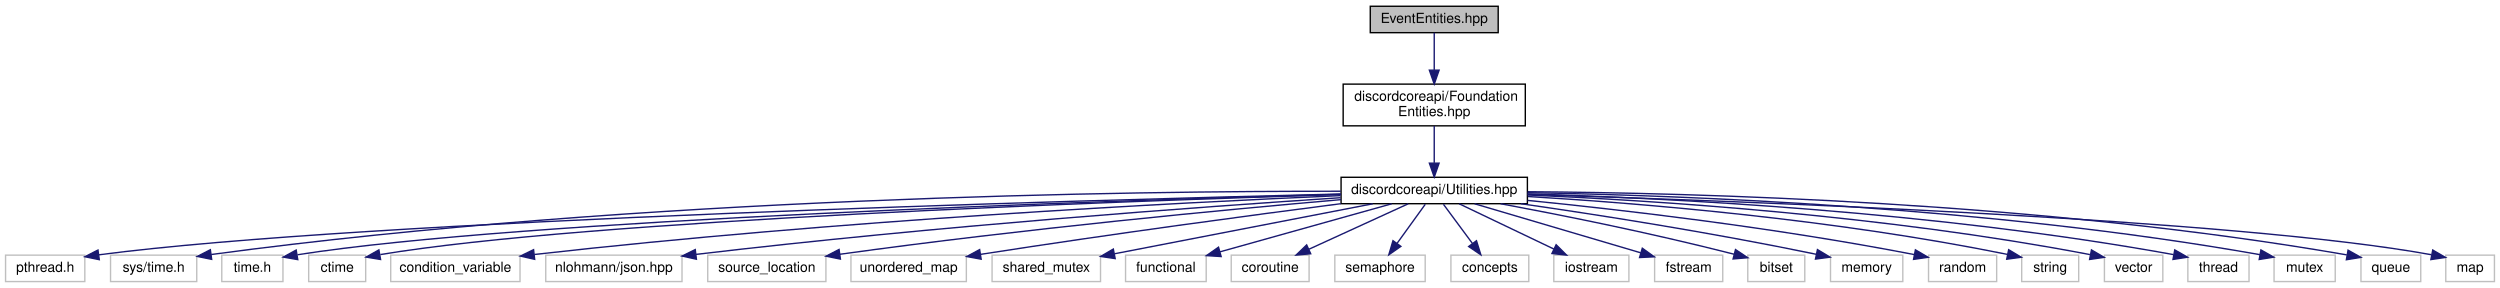
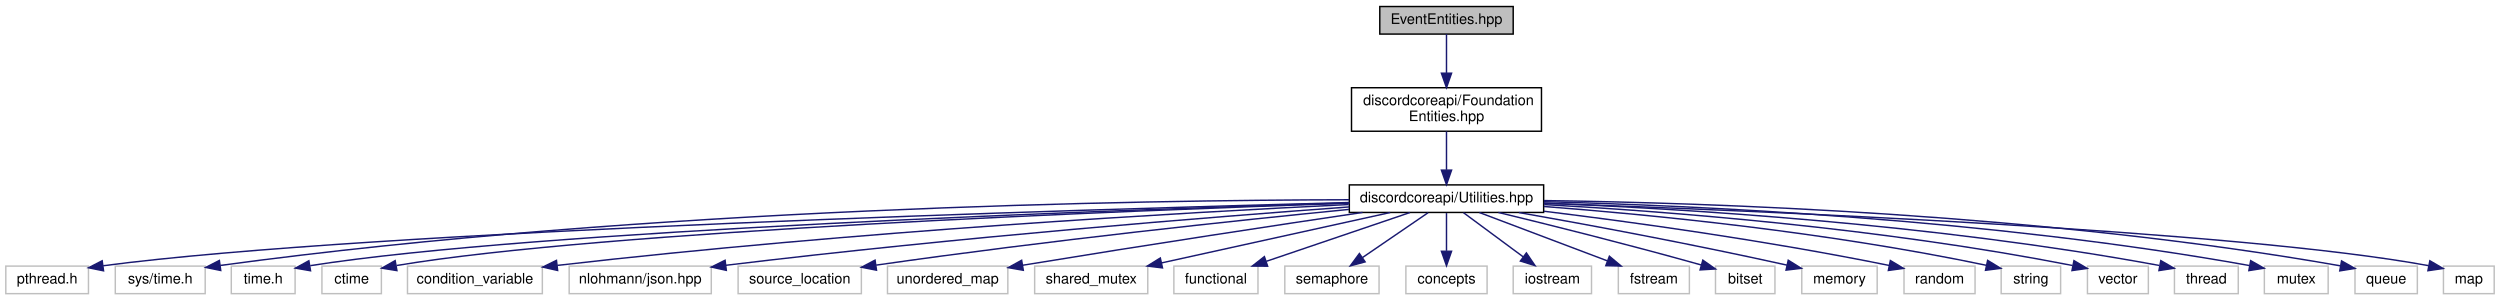
- <svg xmlns="http://www.w3.org/2000/svg" xmlns:xlink="http://www.w3.org/1999/xlink" width="1798pt" height="207pt" viewBox="0.00 0.00 1798.00 207.00">
+ <svg xmlns="http://www.w3.org/2000/svg" xmlns:xlink="http://www.w3.org/1999/xlink" width="1724pt" height="207pt" viewBox="0.00 0.00 1724.00 207.00">
  <g id="graph0" class="graph" transform="scale(1 1) rotate(0) translate(4 203)">
    <g id="node1" class="node">
      <g id="a_node1">
        <a xlink:title=" ">
-           <polygon fill="#bfbfbf" stroke="black" points="981.5,-179.5 981.5,-198.5 1073.5,-198.5 1073.5,-179.5 981.5,-179.5" />
-           <text text-anchor="middle" x="1027.5" y="-186.5" font-family="Helvetica,sans-Serif" font-size="10.00">EventEntities.hpp</text>
+           <polygon fill="#bfbfbf" stroke="black" points="947.5,-179.5 947.5,-198.5 1039.5,-198.5 1039.5,-179.5 947.5,-179.5" />
+           <text text-anchor="middle" x="993.5" y="-186.5" font-family="Helvetica,sans-Serif" font-size="10.00">EventEntities.hpp</text>
        </a>
      </g>
    </g>
    <g id="node2" class="node">
      <g id="a_node2">
        <a xlink:href="../../d4/deb/a00710.html" target="_top" xlink:title=" ">
-           <polygon fill="none" stroke="black" points="962,-112.5 962,-142.5 1093,-142.5 1093,-112.5 962,-112.5" />
-           <text text-anchor="start" x="970" y="-130.5" font-family="Helvetica,sans-Serif" font-size="10.00">discordcoreapi/Foundation</text>
-           <text text-anchor="middle" x="1027.5" y="-119.5" font-family="Helvetica,sans-Serif" font-size="10.00">Entities.hpp</text>
+           <polygon fill="none" stroke="black" points="928,-112.5 928,-142.5 1059,-142.5 1059,-112.5 928,-112.5" />
+           <text text-anchor="start" x="936" y="-130.5" font-family="Helvetica,sans-Serif" font-size="10.00">discordcoreapi/Foundation</text>
+           <text text-anchor="middle" x="993.5" y="-119.5" font-family="Helvetica,sans-Serif" font-size="10.00">Entities.hpp</text>
        </a>
      </g>
    </g>
    <g id="edge1" class="edge">
-       <path fill="none" stroke="midnightblue" d="M1027.5,-179.48C1027.5,-172.47 1027.5,-162.19 1027.5,-152.7" />
-       <polygon fill="midnightblue" stroke="midnightblue" points="1031,-152.52 1027.5,-142.52 1024,-152.52 1031,-152.52" />
+       <path fill="none" stroke="midnightblue" d="M993.5,-179.48C993.5,-172.47 993.5,-162.19 993.5,-152.7" />
+       <polygon fill="midnightblue" stroke="midnightblue" points="997,-152.52 993.5,-142.52 990,-152.52 997,-152.52" />
    </g>
    <g id="node3" class="node">
      <g id="a_node3">
        <a xlink:href="../../d5/dae/a00767.html" target="_top" xlink:title=" ">
-           <polygon fill="none" stroke="black" points="960.5,-56.5 960.5,-75.5 1094.5,-75.5 1094.5,-56.5 960.5,-56.5" />
-           <text text-anchor="middle" x="1027.5" y="-63.5" font-family="Helvetica,sans-Serif" font-size="10.00">discordcoreapi/Utilities.hpp</text>
+           <polygon fill="none" stroke="black" points="926.5,-56.5 926.5,-75.5 1060.5,-75.5 1060.5,-56.5 926.5,-56.5" />
+           <text text-anchor="middle" x="993.5" y="-63.5" font-family="Helvetica,sans-Serif" font-size="10.00">discordcoreapi/Utilities.hpp</text>
        </a>
      </g>
    </g>
    <g id="edge2" class="edge">
-       <path fill="none" stroke="midnightblue" d="M1027.5,-112.4C1027.5,-104.47 1027.5,-94.46 1027.5,-85.86" />
-       <polygon fill="midnightblue" stroke="midnightblue" points="1031,-85.66 1027.5,-75.66 1024,-85.66 1031,-85.66" />
+       <path fill="none" stroke="midnightblue" d="M993.5,-112.4C993.5,-104.47 993.5,-94.46 993.5,-85.86" />
+       <polygon fill="midnightblue" stroke="midnightblue" points="997,-85.66 993.5,-75.66 990,-85.66 997,-85.66" />
    </g>
    <g id="node4" class="node">
      <g id="a_node4">
        <a xlink:title=" ">
          <polygon fill="none" stroke="#bfbfbf" points="0,-0.5 0,-19.5 57,-19.5 57,-0.5 0,-0.5" />
          <text text-anchor="middle" x="28.5" y="-7.5" font-family="Helvetica,sans-Serif" font-size="10.00">pthread.h</text>
        </a>
      </g>
    </g>
    <g id="edge3" class="edge">
-       <path fill="none" stroke="midnightblue" d="M960.37,-63.48C775.08,-59.03 258.15,-44.84 66.97,-19.72" />
-       <polygon fill="midnightblue" stroke="midnightblue" points="67.41,-16.24 57.03,-18.36 66.46,-23.18 67.41,-16.24" />
+       <path fill="none" stroke="midnightblue" d="M926.45,-63.35C745.93,-58.65 251.53,-44.07 67.15,-19.74" />
+       <polygon fill="midnightblue" stroke="midnightblue" points="67.41,-16.24 57.03,-18.35 66.46,-23.18 67.41,-16.24" />
    </g>
    <g id="node5" class="node">
      <g id="a_node5">
        <a xlink:title=" ">
          <polygon fill="none" stroke="#bfbfbf" points="75.5,-0.5 75.5,-19.5 137.5,-19.5 137.5,-0.5 75.5,-0.5" />
          <text text-anchor="middle" x="106.5" y="-7.5" font-family="Helvetica,sans-Serif" font-size="10.00">sys/time.h</text>
        </a>
      </g>
    </g>
    <g id="edge4" class="edge">
-       <path fill="none" stroke="midnightblue" d="M960.27,-65.45C813.99,-65.6 455.87,-61.41 147.87,-19.95" />
-       <polygon fill="midnightblue" stroke="midnightblue" points="148.23,-16.47 137.85,-18.58 147.29,-23.4 148.23,-16.47" />
+       <path fill="none" stroke="midnightblue" d="M926.43,-65.26C784.35,-64.97 442.57,-59.92 147.87,-19.95" />
+       <polygon fill="midnightblue" stroke="midnightblue" points="148.23,-16.47 137.85,-18.58 147.28,-23.4 148.23,-16.47" />
    </g>
    <g id="node6" class="node">
      <g id="a_node6">
        <a xlink:title=" ">
          <polygon fill="none" stroke="#bfbfbf" points="155.5,-0.5 155.5,-19.5 199.5,-19.5 199.5,-0.5 155.5,-0.5" />
          <text text-anchor="middle" x="177.5" y="-7.5" font-family="Helvetica,sans-Serif" font-size="10.00">time.h</text>
        </a>
      </g>
    </g>
    <g id="edge5" class="edge">
-       <path fill="none" stroke="midnightblue" d="M960.38,-63.28C795.18,-58.74 371.22,-45.13 209.95,-19.79" />
-       <polygon fill="midnightblue" stroke="midnightblue" points="210.15,-16.28 199.71,-18.1 209.01,-23.18 210.15,-16.28" />
+       <path fill="none" stroke="midnightblue" d="M926.48,-63.1C766.41,-58.25 364.34,-44.19 209.95,-19.8" />
+       <polygon fill="midnightblue" stroke="midnightblue" points="210.15,-16.28 199.71,-18.1 209,-23.19 210.15,-16.28" />
    </g>
    <g id="node7" class="node">
      <g id="a_node7">
        <a xlink:title=" ">
          <polygon fill="none" stroke="#bfbfbf" points="218,-0.5 218,-19.5 259,-19.5 259,-0.5 218,-0.5" />
          <text text-anchor="middle" x="238.5" y="-7.5" font-family="Helvetica,sans-Serif" font-size="10.00">ctime</text>
        </a>
      </g>
    </g>
    <g id="edge6" class="edge">
-       <path fill="none" stroke="midnightblue" d="M960.23,-63.1C803.79,-58.36 418.13,-44.68 269.54,-19.91" />
-       <polygon fill="midnightblue" stroke="midnightblue" points="269.71,-16.38 259.26,-18.1 268.5,-23.28 269.71,-16.38" />
+       <path fill="none" stroke="midnightblue" d="M926.39,-62.89C775.29,-57.82 411.16,-43.7 269.47,-19.9" />
+       <polygon fill="midnightblue" stroke="midnightblue" points="269.72,-16.39 259.26,-18.09 268.5,-23.28 269.72,-16.39" />
    </g>
    <g id="node8" class="node">
      <g id="a_node8">
        <a xlink:title=" ">
          <polygon fill="none" stroke="#bfbfbf" points="277,-0.5 277,-19.5 370,-19.5 370,-0.5 277,-0.5" />
          <text text-anchor="middle" x="323.5" y="-7.5" font-family="Helvetica,sans-Serif" font-size="10.00">condition_variable</text>
        </a>
      </g>
    </g>
    <g id="edge7" class="edge">
-       <path fill="none" stroke="midnightblue" d="M960.15,-62.32C843.98,-57.27 598.27,-44.64 380.24,-19.97" />
-       <polygon fill="midnightblue" stroke="midnightblue" points="380.54,-16.49 370.21,-18.83 379.75,-23.44 380.54,-16.49" />
+       <path fill="none" stroke="midnightblue" d="M926.09,-61.96C814.7,-56.53 585.05,-43.55 380.25,-19.98" />
+       <polygon fill="midnightblue" stroke="midnightblue" points="380.55,-16.49 370.21,-18.82 379.74,-23.45 380.55,-16.49" />
    </g>
    <g id="node9" class="node">
      <g id="a_node9">
        <a xlink:title=" ">
          <polygon fill="none" stroke="#bfbfbf" points="388.5,-0.5 388.5,-19.5 486.5,-19.5 486.5,-0.5 388.5,-0.5" />
          <text text-anchor="middle" x="437.5" y="-7.5" font-family="Helvetica,sans-Serif" font-size="10.00">nlohmann/json.hpp</text>
        </a>
      </g>
    </g>
    <g id="edge8" class="edge">
-       <path fill="none" stroke="midnightblue" d="M960.16,-60.81C860.97,-54.31 669.55,-40.48 496.57,-20.05" />
-       <polygon fill="midnightblue" stroke="midnightblue" points="496.86,-16.56 486.51,-18.85 496.03,-23.51 496.86,-16.56" />
+       <path fill="none" stroke="midnightblue" d="M926.5,-60.31C832.7,-53.44 656.71,-39.45 496.55,-20.06" />
+       <polygon fill="midnightblue" stroke="midnightblue" points="496.87,-16.57 486.52,-18.83 496.02,-23.52 496.87,-16.57" />
    </g>
    <g id="node10" class="node">
      <g id="a_node10">
        <a xlink:title=" ">
          <polygon fill="none" stroke="#bfbfbf" points="505,-0.5 505,-19.5 590,-19.5 590,-0.5 505,-0.5" />
          <text text-anchor="middle" x="547.5" y="-7.5" font-family="Helvetica,sans-Serif" font-size="10.00">source_location</text>
        </a>
      </g>
    </g>
    <g id="edge9" class="edge">
-       <path fill="none" stroke="midnightblue" d="M960.44,-59.43C877.93,-52.25 733.33,-38.61 600.03,-20.13" />
-       <polygon fill="midnightblue" stroke="midnightblue" points="600.43,-16.66 590.04,-18.74 599.46,-23.59 600.43,-16.66" />
+       <path fill="none" stroke="midnightblue" d="M926.24,-58.6C849.66,-51.04 720.55,-37.42 600.18,-20.17" />
+       <polygon fill="midnightblue" stroke="midnightblue" points="600.44,-16.67 590.05,-18.71 599.44,-23.6 600.44,-16.67" />
    </g>
    <g id="node11" class="node">
      <g id="a_node11">
        <a xlink:title=" ">
          <polygon fill="none" stroke="#bfbfbf" points="608,-0.5 608,-19.5 691,-19.5 691,-0.5 608,-0.5" />
          <text text-anchor="middle" x="649.5" y="-7.5" font-family="Helvetica,sans-Serif" font-size="10.00">unordered_map</text>
        </a>
      </g>
    </g>
    <g id="edge10" class="edge">
-       <path fill="none" stroke="midnightblue" d="M960.38,-56.52C896.46,-48.27 797.29,-35.03 701.39,-20.09" />
-       <polygon fill="midnightblue" stroke="midnightblue" points="701.65,-16.59 691.23,-18.5 700.56,-23.5 701.65,-16.59" />
+       <path fill="none" stroke="midnightblue" d="M935.62,-56.5C878.67,-48.05 788.96,-34.5 701.35,-20.11" />
+       <polygon fill="midnightblue" stroke="midnightblue" points="701.67,-16.62 691.24,-18.44 700.53,-23.52 701.67,-16.62" />
    </g>
    <g id="node12" class="node">
      <g id="a_node12">
        <a xlink:title=" ">
          <polygon fill="none" stroke="#bfbfbf" points="709.5,-0.5 709.5,-19.5 787.5,-19.5 787.5,-0.5 709.5,-0.5" />
          <text text-anchor="middle" x="748.5" y="-7.5" font-family="Helvetica,sans-Serif" font-size="10.00">shared_mutex</text>
        </a>
      </g>
    </g>
    <g id="edge11" class="edge">
-       <path fill="none" stroke="midnightblue" d="M983.29,-56.44C932.73,-46.66 850.18,-30.68 797.64,-20.51" />
-       <polygon fill="midnightblue" stroke="midnightblue" points="798.03,-17.02 787.55,-18.56 796.7,-23.89 798.03,-17.02" />
+       <path fill="none" stroke="midnightblue" d="M954.68,-56.44C911.94,-47.02 843.17,-31.87 796.93,-21.68" />
+       <polygon fill="midnightblue" stroke="midnightblue" points="797.66,-18.25 787.14,-19.52 796.15,-25.09 797.66,-18.25" />
    </g>
    <g id="node13" class="node">
      <g id="a_node13">
        <a xlink:title=" ">
          <polygon fill="none" stroke="#bfbfbf" points="805.5,-0.5 805.5,-19.5 863.5,-19.5 863.5,-0.5 805.5,-0.5" />
          <text text-anchor="middle" x="834.5" y="-7.5" font-family="Helvetica,sans-Serif" font-size="10.00">functional</text>
        </a>
      </g>
    </g>
    <g id="edge12" class="edge">
-       <path fill="none" stroke="midnightblue" d="M996.92,-56.44C963.5,-47.09 909.87,-32.09 873.46,-21.9" />
-       <polygon fill="midnightblue" stroke="midnightblue" points="874.25,-18.49 863.67,-19.16 872.36,-25.23 874.25,-18.49" />
+       <path fill="none" stroke="midnightblue" d="M968.31,-56.44C941.56,-47.36 899.1,-32.94 869.19,-22.78" />
+       <polygon fill="midnightblue" stroke="midnightblue" points="870.17,-19.42 859.58,-19.52 867.92,-26.05 870.17,-19.42" />
    </g>
    <g id="node14" class="node">
      <g id="a_node14">
        <a xlink:title=" ">
-           <polygon fill="none" stroke="#bfbfbf" points="881.5,-0.5 881.5,-19.5 937.5,-19.5 937.5,-0.5 881.5,-0.5" />
-           <text text-anchor="middle" x="909.5" y="-7.5" font-family="Helvetica,sans-Serif" font-size="10.00">coroutine</text>
+           <polygon fill="none" stroke="#bfbfbf" points="882,-0.5 882,-19.5 947,-19.5 947,-0.5 882,-0.5" />
+           <text text-anchor="middle" x="914.5" y="-7.5" font-family="Helvetica,sans-Serif" font-size="10.00">semaphore</text>
        </a>
      </g>
    </g>
    <g id="edge13" class="edge">
-       <path fill="none" stroke="midnightblue" d="M1008.8,-56.44C989.56,-47.64 959.35,-33.81 937.3,-23.72" />
-       <polygon fill="midnightblue" stroke="midnightblue" points="938.66,-20.5 928.11,-19.52 935.75,-26.86 938.66,-20.5" />
+       <path fill="none" stroke="midnightblue" d="M980.81,-56.32C968.6,-47.98 949.92,-35.21 935.5,-25.35" />
+       <polygon fill="midnightblue" stroke="midnightblue" points="937.39,-22.41 927.16,-19.65 933.44,-28.19 937.39,-22.41" />
    </g>
    <g id="node15" class="node">
      <g id="a_node15">
        <a xlink:title=" ">
-           <polygon fill="none" stroke="#bfbfbf" points="956,-0.5 956,-19.5 1021,-19.5 1021,-0.5 956,-0.5" />
-           <text text-anchor="middle" x="988.5" y="-7.5" font-family="Helvetica,sans-Serif" font-size="10.00">semaphore</text>
+           <polygon fill="none" stroke="#bfbfbf" points="965.5,-0.5 965.5,-19.5 1021.5,-19.5 1021.5,-0.5 965.5,-0.5" />
+           <text text-anchor="middle" x="993.5" y="-7.5" font-family="Helvetica,sans-Serif" font-size="10.00">concepts</text>
        </a>
      </g>
    </g>
    <g id="edge14" class="edge">
-       <path fill="none" stroke="midnightblue" d="M1021.06,-56.08C1015.55,-48.46 1007.47,-37.26 1000.74,-27.94" />
-       <polygon fill="midnightblue" stroke="midnightblue" points="1003.51,-25.81 994.82,-19.75 997.84,-29.91 1003.51,-25.81" />
+       <path fill="none" stroke="midnightblue" d="M993.5,-56.08C993.5,-49.01 993.5,-38.86 993.5,-29.99" />
+       <polygon fill="midnightblue" stroke="midnightblue" points="997,-29.75 993.5,-19.75 990,-29.75 997,-29.75" />
    </g>
    <g id="node16" class="node">
      <g id="a_node16">
        <a xlink:title=" ">
-           <polygon fill="none" stroke="#bfbfbf" points="1039.5,-0.5 1039.5,-19.5 1095.5,-19.5 1095.5,-0.5 1039.5,-0.5" />
-           <text text-anchor="middle" x="1067.5" y="-7.5" font-family="Helvetica,sans-Serif" font-size="10.00">concepts</text>
+           <polygon fill="none" stroke="#bfbfbf" points="1039.5,-0.5 1039.5,-19.5 1093.5,-19.5 1093.5,-0.5 1039.5,-0.5" />
+           <text text-anchor="middle" x="1066.5" y="-7.5" font-family="Helvetica,sans-Serif" font-size="10.00">iostream</text>
        </a>
      </g>
    </g>
    <g id="edge15" class="edge">
-       <path fill="none" stroke="midnightblue" d="M1034.11,-56.08C1039.76,-48.46 1048.04,-37.26 1054.95,-27.94" />
-       <polygon fill="midnightblue" stroke="midnightblue" points="1057.88,-29.87 1061.02,-19.75 1052.25,-25.7 1057.88,-29.87" />
+       <path fill="none" stroke="midnightblue" d="M1005.23,-56.32C1016.34,-48.11 1033.24,-35.6 1046.48,-25.81" />
+       <polygon fill="midnightblue" stroke="midnightblue" points="1048.6,-28.59 1054.56,-19.83 1044.44,-22.97 1048.6,-28.59" />
    </g>
    <g id="node17" class="node">
      <g id="a_node17">
        <a xlink:title=" ">
-           <polygon fill="none" stroke="#bfbfbf" points="1113.5,-0.5 1113.5,-19.5 1167.5,-19.5 1167.5,-0.5 1113.5,-0.5" />
-           <text text-anchor="middle" x="1140.5" y="-7.5" font-family="Helvetica,sans-Serif" font-size="10.00">iostream</text>
+           <polygon fill="none" stroke="#bfbfbf" points="1112,-0.5 1112,-19.5 1161,-19.5 1161,-0.5 1112,-0.5" />
+           <text text-anchor="middle" x="1136.5" y="-7.5" font-family="Helvetica,sans-Serif" font-size="10.00">fstream</text>
        </a>
      </g>
    </g>
    <g id="edge16" class="edge">
-       <path fill="none" stroke="midnightblue" d="M1045.41,-56.44C1063.75,-47.68 1092.51,-33.94 1113.59,-23.86" />
-       <polygon fill="midnightblue" stroke="midnightblue" points="1115.17,-26.99 1122.68,-19.52 1112.15,-20.67 1115.17,-26.99" />
+       <path fill="none" stroke="midnightblue" d="M1016.16,-56.44C1039.9,-47.48 1077.41,-33.31 1104.24,-23.18" />
+       <polygon fill="midnightblue" stroke="midnightblue" points="1105.83,-26.32 1113.95,-19.52 1103.36,-19.77 1105.83,-26.32" />
    </g>
    <g id="node18" class="node">
      <g id="a_node18">
        <a xlink:title=" ">
-           <polygon fill="none" stroke="#bfbfbf" points="1186,-0.5 1186,-19.5 1235,-19.5 1235,-0.5 1186,-0.5" />
-           <text text-anchor="middle" x="1210.5" y="-7.5" font-family="Helvetica,sans-Serif" font-size="10.00">fstream</text>
+           <polygon fill="none" stroke="#bfbfbf" points="1179,-0.5 1179,-19.5 1220,-19.5 1220,-0.5 1179,-0.5" />
+           <text text-anchor="middle" x="1199.5" y="-7.5" font-family="Helvetica,sans-Serif" font-size="10.00">bitset</text>
        </a>
      </g>
    </g>
    <g id="edge17" class="edge">
-       <path fill="none" stroke="midnightblue" d="M1056.5,-56.44C1088.97,-46.86 1141.56,-31.34 1176.09,-21.15" />
-       <polygon fill="midnightblue" stroke="midnightblue" points="1177.15,-24.49 1185.75,-18.3 1175.17,-17.78 1177.15,-24.49" />
+       <path fill="none" stroke="midnightblue" d="M1029.24,-56.49C1063.07,-48.31 1115.47,-35.31 1169.25,-20.26" />
+       <polygon fill="midnightblue" stroke="midnightblue" points="1170.27,-23.61 1178.94,-17.52 1168.37,-16.87 1170.27,-23.61" />
    </g>
    <g id="node19" class="node">
      <g id="a_node19">
        <a xlink:title=" ">
-           <polygon fill="none" stroke="#bfbfbf" points="1253,-0.5 1253,-19.5 1294,-19.5 1294,-0.5 1253,-0.5" />
-           <text text-anchor="middle" x="1273.5" y="-7.5" font-family="Helvetica,sans-Serif" font-size="10.00">bitset</text>
+           <polygon fill="none" stroke="#bfbfbf" points="1238.5,-0.5 1238.5,-19.5 1290.5,-19.5 1290.5,-0.5 1238.5,-0.5" />
+           <text text-anchor="middle" x="1264.5" y="-7.5" font-family="Helvetica,sans-Serif" font-size="10.00">memory</text>
        </a>
      </g>
    </g>
    <g id="edge18" class="edge">
-       <path fill="none" stroke="midnightblue" d="M1075.22,-56.48C1117.23,-48.66 1180.23,-36.2 1243.27,-20.14" />
-       <polygon fill="midnightblue" stroke="midnightblue" points="1244.17,-23.52 1252.97,-17.64 1242.42,-16.75 1244.17,-23.52" />
+       <path fill="none" stroke="midnightblue" d="M1043.41,-56.43C1089.16,-48.36 1158.97,-35.51 1228.38,-20.15" />
+       <polygon fill="midnightblue" stroke="midnightblue" points="1229.17,-23.56 1238.17,-17.96 1227.65,-16.72 1229.17,-23.56" />
    </g>
    <g id="node20" class="node">
      <g id="a_node20">
        <a xlink:title=" ">
-           <polygon fill="none" stroke="#bfbfbf" points="1312.5,-0.5 1312.5,-19.5 1364.5,-19.5 1364.5,-0.5 1312.5,-0.5" />
-           <text text-anchor="middle" x="1338.5" y="-7.5" font-family="Helvetica,sans-Serif" font-size="10.00">memory</text>
+           <polygon fill="none" stroke="#bfbfbf" points="1309,-0.5 1309,-19.5 1358,-19.5 1358,-0.5 1309,-0.5" />
+           <text text-anchor="middle" x="1333.5" y="-7.5" font-family="Helvetica,sans-Serif" font-size="10.00">random</text>
        </a>
      </g>
    </g>
    <g id="edge19" class="edge">
-       <path fill="none" stroke="midnightblue" d="M1089.73,-56.49C1143.56,-48.75 1223.66,-36.36 1302.13,-20.14" />
-       <polygon fill="midnightblue" stroke="midnightblue" points="1303.11,-23.51 1312.19,-18.04 1301.68,-16.66 1303.11,-23.51" />
+       <path fill="none" stroke="midnightblue" d="M1060.74,-57.33C1120.74,-49.97 1211.15,-37.66 1298.84,-19.93" />
+       <polygon fill="midnightblue" stroke="midnightblue" points="1299.6,-23.35 1308.69,-17.91 1298.2,-16.49 1299.6,-23.35" />
    </g>
    <g id="node21" class="node">
      <g id="a_node21">
        <a xlink:title=" ">
-           <polygon fill="none" stroke="#bfbfbf" points="1383,-0.5 1383,-19.5 1432,-19.5 1432,-0.5 1383,-0.5" />
-           <text text-anchor="middle" x="1407.5" y="-7.5" font-family="Helvetica,sans-Serif" font-size="10.00">random</text>
+           <polygon fill="none" stroke="#bfbfbf" points="1376,-0.5 1376,-19.5 1417,-19.5 1417,-0.5 1376,-0.5" />
+           <text text-anchor="middle" x="1396.5" y="-7.5" font-family="Helvetica,sans-Serif" font-size="10.00">string</text>
        </a>
      </g>
    </g>
    <g id="edge20" class="edge">
-       <path fill="none" stroke="midnightblue" d="M1094.57,-58.88C1162.39,-52.1 1270.35,-39.7 1372.81,-19.9" />
-       <polygon fill="midnightblue" stroke="midnightblue" points="1373.56,-23.32 1382.7,-17.96 1372.22,-16.45 1373.56,-23.32" />
+       <path fill="none" stroke="midnightblue" d="M1060.65,-60.6C1133.77,-54.99 1254.18,-43.34 1365.64,-20.08" />
+       <polygon fill="midnightblue" stroke="midnightblue" points="1366.66,-23.45 1375.71,-17.95 1365.2,-16.6 1366.66,-23.45" />
    </g>
    <g id="node22" class="node">
      <g id="a_node22">
        <a xlink:title=" ">
-           <polygon fill="none" stroke="#bfbfbf" points="1450,-0.5 1450,-19.5 1491,-19.5 1491,-0.5 1450,-0.5" />
-           <text text-anchor="middle" x="1470.5" y="-7.5" font-family="Helvetica,sans-Serif" font-size="10.00">string</text>
+           <polygon fill="none" stroke="#bfbfbf" points="1435.5,-0.5 1435.5,-19.5 1477.5,-19.5 1477.5,-0.5 1435.5,-0.5" />
+           <text text-anchor="middle" x="1456.5" y="-7.5" font-family="Helvetica,sans-Serif" font-size="10.00">vector</text>
        </a>
      </g>
    </g>
    <g id="edge21" class="edge">
-       <path fill="none" stroke="midnightblue" d="M1094.8,-61.68C1175.14,-56.82 1313.55,-45.63 1439.87,-20.01" />
-       <polygon fill="midnightblue" stroke="midnightblue" points="1440.63,-23.42 1449.72,-17.98 1439.22,-16.57 1440.63,-23.42" />
+       <path fill="none" stroke="midnightblue" d="M1060.85,-61.93C1144.41,-57.24 1291.27,-46.14 1425.28,-19.89" />
+       <polygon fill="midnightblue" stroke="midnightblue" points="1426.2,-23.28 1435.32,-17.89 1424.83,-16.41 1426.2,-23.28" />
    </g>
    <g id="node23" class="node">
      <g id="a_node23">
        <a xlink:title=" ">
-           <polygon fill="none" stroke="#bfbfbf" points="1509.5,-0.5 1509.5,-19.5 1551.5,-19.5 1551.5,-0.5 1509.5,-0.5" />
-           <text text-anchor="middle" x="1530.5" y="-7.5" font-family="Helvetica,sans-Serif" font-size="10.00">vector</text>
+           <polygon fill="none" stroke="#bfbfbf" points="1495.5,-0.5 1495.5,-19.5 1539.5,-19.5 1539.5,-0.5 1495.5,-0.5" />
+           <text text-anchor="middle" x="1517.5" y="-7.5" font-family="Helvetica,sans-Serif" font-size="10.00">thread</text>
        </a>
      </g>
    </g>
    <g id="edge22" class="edge">
-       <path fill="none" stroke="midnightblue" d="M1094.68,-62.76C1184.84,-58.84 1349.99,-48.43 1499.07,-19.91" />
-       <polygon fill="midnightblue" stroke="midnightblue" points="1500.18,-23.26 1509.32,-17.91 1498.84,-16.39 1500.18,-23.26" />
+       <path fill="none" stroke="midnightblue" d="M1060.65,-62.94C1154,-59.18 1328.27,-48.9 1484.98,-19.94" />
+       <polygon fill="midnightblue" stroke="midnightblue" points="1486.09,-23.29 1495.27,-18.01 1484.8,-16.41 1486.09,-23.29" />
    </g>
    <g id="node24" class="node">
      <g id="a_node24">
        <a xlink:title=" ">
-           <polygon fill="none" stroke="#bfbfbf" points="1569.5,-0.5 1569.5,-19.5 1613.5,-19.5 1613.5,-0.5 1569.5,-0.5" />
-           <text text-anchor="middle" x="1591.5" y="-7.5" font-family="Helvetica,sans-Serif" font-size="10.00">thread</text>
+           <polygon fill="none" stroke="#bfbfbf" points="1557.5,-0.5 1557.5,-19.5 1601.5,-19.5 1601.5,-0.5 1557.5,-0.5" />
+           <text text-anchor="middle" x="1579.5" y="-7.5" font-family="Helvetica,sans-Serif" font-size="10.00">mutex</text>
        </a>
      </g>
    </g>
    <g id="edge23" class="edge">
-       <path fill="none" stroke="midnightblue" d="M1094.54,-63.59C1194.19,-60.57 1387.25,-51.11 1559.28,-19.87" />
-       <polygon fill="midnightblue" stroke="midnightblue" points="1560.08,-23.28 1569.28,-18.02 1558.81,-16.4 1560.08,-23.28" />
+       <path fill="none" stroke="midnightblue" d="M1060.71,-63.91C1163.77,-61.28 1366.99,-52.3 1547.35,-19.85" />
+       <polygon fill="midnightblue" stroke="midnightblue" points="1548.07,-23.27 1557.28,-18.03 1546.81,-16.39 1548.07,-23.27" />
    </g>
    <g id="node25" class="node">
      <g id="a_node25">
        <a xlink:title=" ">
-           <polygon fill="none" stroke="#bfbfbf" points="1631.5,-0.5 1631.5,-19.5 1675.5,-19.5 1675.5,-0.5 1631.5,-0.5" />
-           <text text-anchor="middle" x="1653.5" y="-7.5" font-family="Helvetica,sans-Serif" font-size="10.00">mutex</text>
+           <polygon fill="none" stroke="#bfbfbf" points="1620,-0.5 1620,-19.5 1663,-19.5 1663,-0.5 1620,-0.5" />
+           <text text-anchor="middle" x="1641.5" y="-7.5" font-family="Helvetica,sans-Serif" font-size="10.00">queue</text>
        </a>
      </g>
    </g>
    <g id="edge24" class="edge">
-       <path fill="none" stroke="midnightblue" d="M1094.55,-64.43C1203.49,-62.53 1425.62,-54.54 1621.39,-19.83" />
-       <polygon fill="midnightblue" stroke="midnightblue" points="1622.06,-23.26 1631.28,-18.05 1620.82,-16.38 1622.06,-23.26" />
+       <path fill="none" stroke="midnightblue" d="M1060.72,-64.69C1172.88,-63.17 1405.18,-55.74 1609.92,-19.68" />
+       <polygon fill="midnightblue" stroke="midnightblue" points="1610.73,-23.09 1619.96,-17.88 1609.5,-16.2 1610.73,-23.09" />
    </g>
    <g id="node26" class="node">
      <g id="a_node26">
        <a xlink:title=" ">
-           <polygon fill="none" stroke="#bfbfbf" points="1694,-0.5 1694,-19.5 1737,-19.5 1737,-0.5 1694,-0.5" />
-           <text text-anchor="middle" x="1715.5" y="-7.5" font-family="Helvetica,sans-Serif" font-size="10.00">queue</text>
+           <polygon fill="none" stroke="#bfbfbf" points="1681,-0.5 1681,-19.5 1716,-19.5 1716,-0.5 1681,-0.5" />
+           <text text-anchor="middle" x="1698.5" y="-7.5" font-family="Helvetica,sans-Serif" font-size="10.00">map</text>
        </a>
      </g>
    </g>
    <g id="edge25" class="edge">
-       <path fill="none" stroke="midnightblue" d="M1094.76,-65.12C1212.54,-64.3 1463.7,-57.97 1683.83,-19.68" />
-       <polygon fill="midnightblue" stroke="midnightblue" points="1684.72,-23.08 1693.96,-17.89 1683.5,-16.19 1684.72,-23.08" />
-     </g>
-     <g id="node27" class="node">
-       <g id="a_node27">
-         <a xlink:title=" ">
-           <polygon fill="none" stroke="#bfbfbf" points="1755,-0.5 1755,-19.5 1790,-19.5 1790,-0.5 1755,-0.5" />
-           <text text-anchor="middle" x="1772.5" y="-7.5" font-family="Helvetica,sans-Serif" font-size="10.00">map</text>
-         </a>
-       </g>
-     </g>
-     <g id="edge26" class="edge">
-       <path fill="none" stroke="midnightblue" d="M1094.59,-63.12C1244.69,-58.54 1604.8,-45.43 1744.69,-19.79" />
-       <polygon fill="midnightblue" stroke="midnightblue" points="1745.62,-23.18 1754.77,-17.85 1744.29,-16.31 1745.62,-23.18" />
+       <path fill="none" stroke="midnightblue" d="M1060.69,-62.83C1204.54,-57.81 1539.28,-44.13 1670.91,-19.76" />
+       <polygon fill="midnightblue" stroke="midnightblue" points="1671.63,-23.19 1680.77,-17.84 1670.29,-16.32 1671.63,-23.19" />
    </g>
  </g>
</svg>
